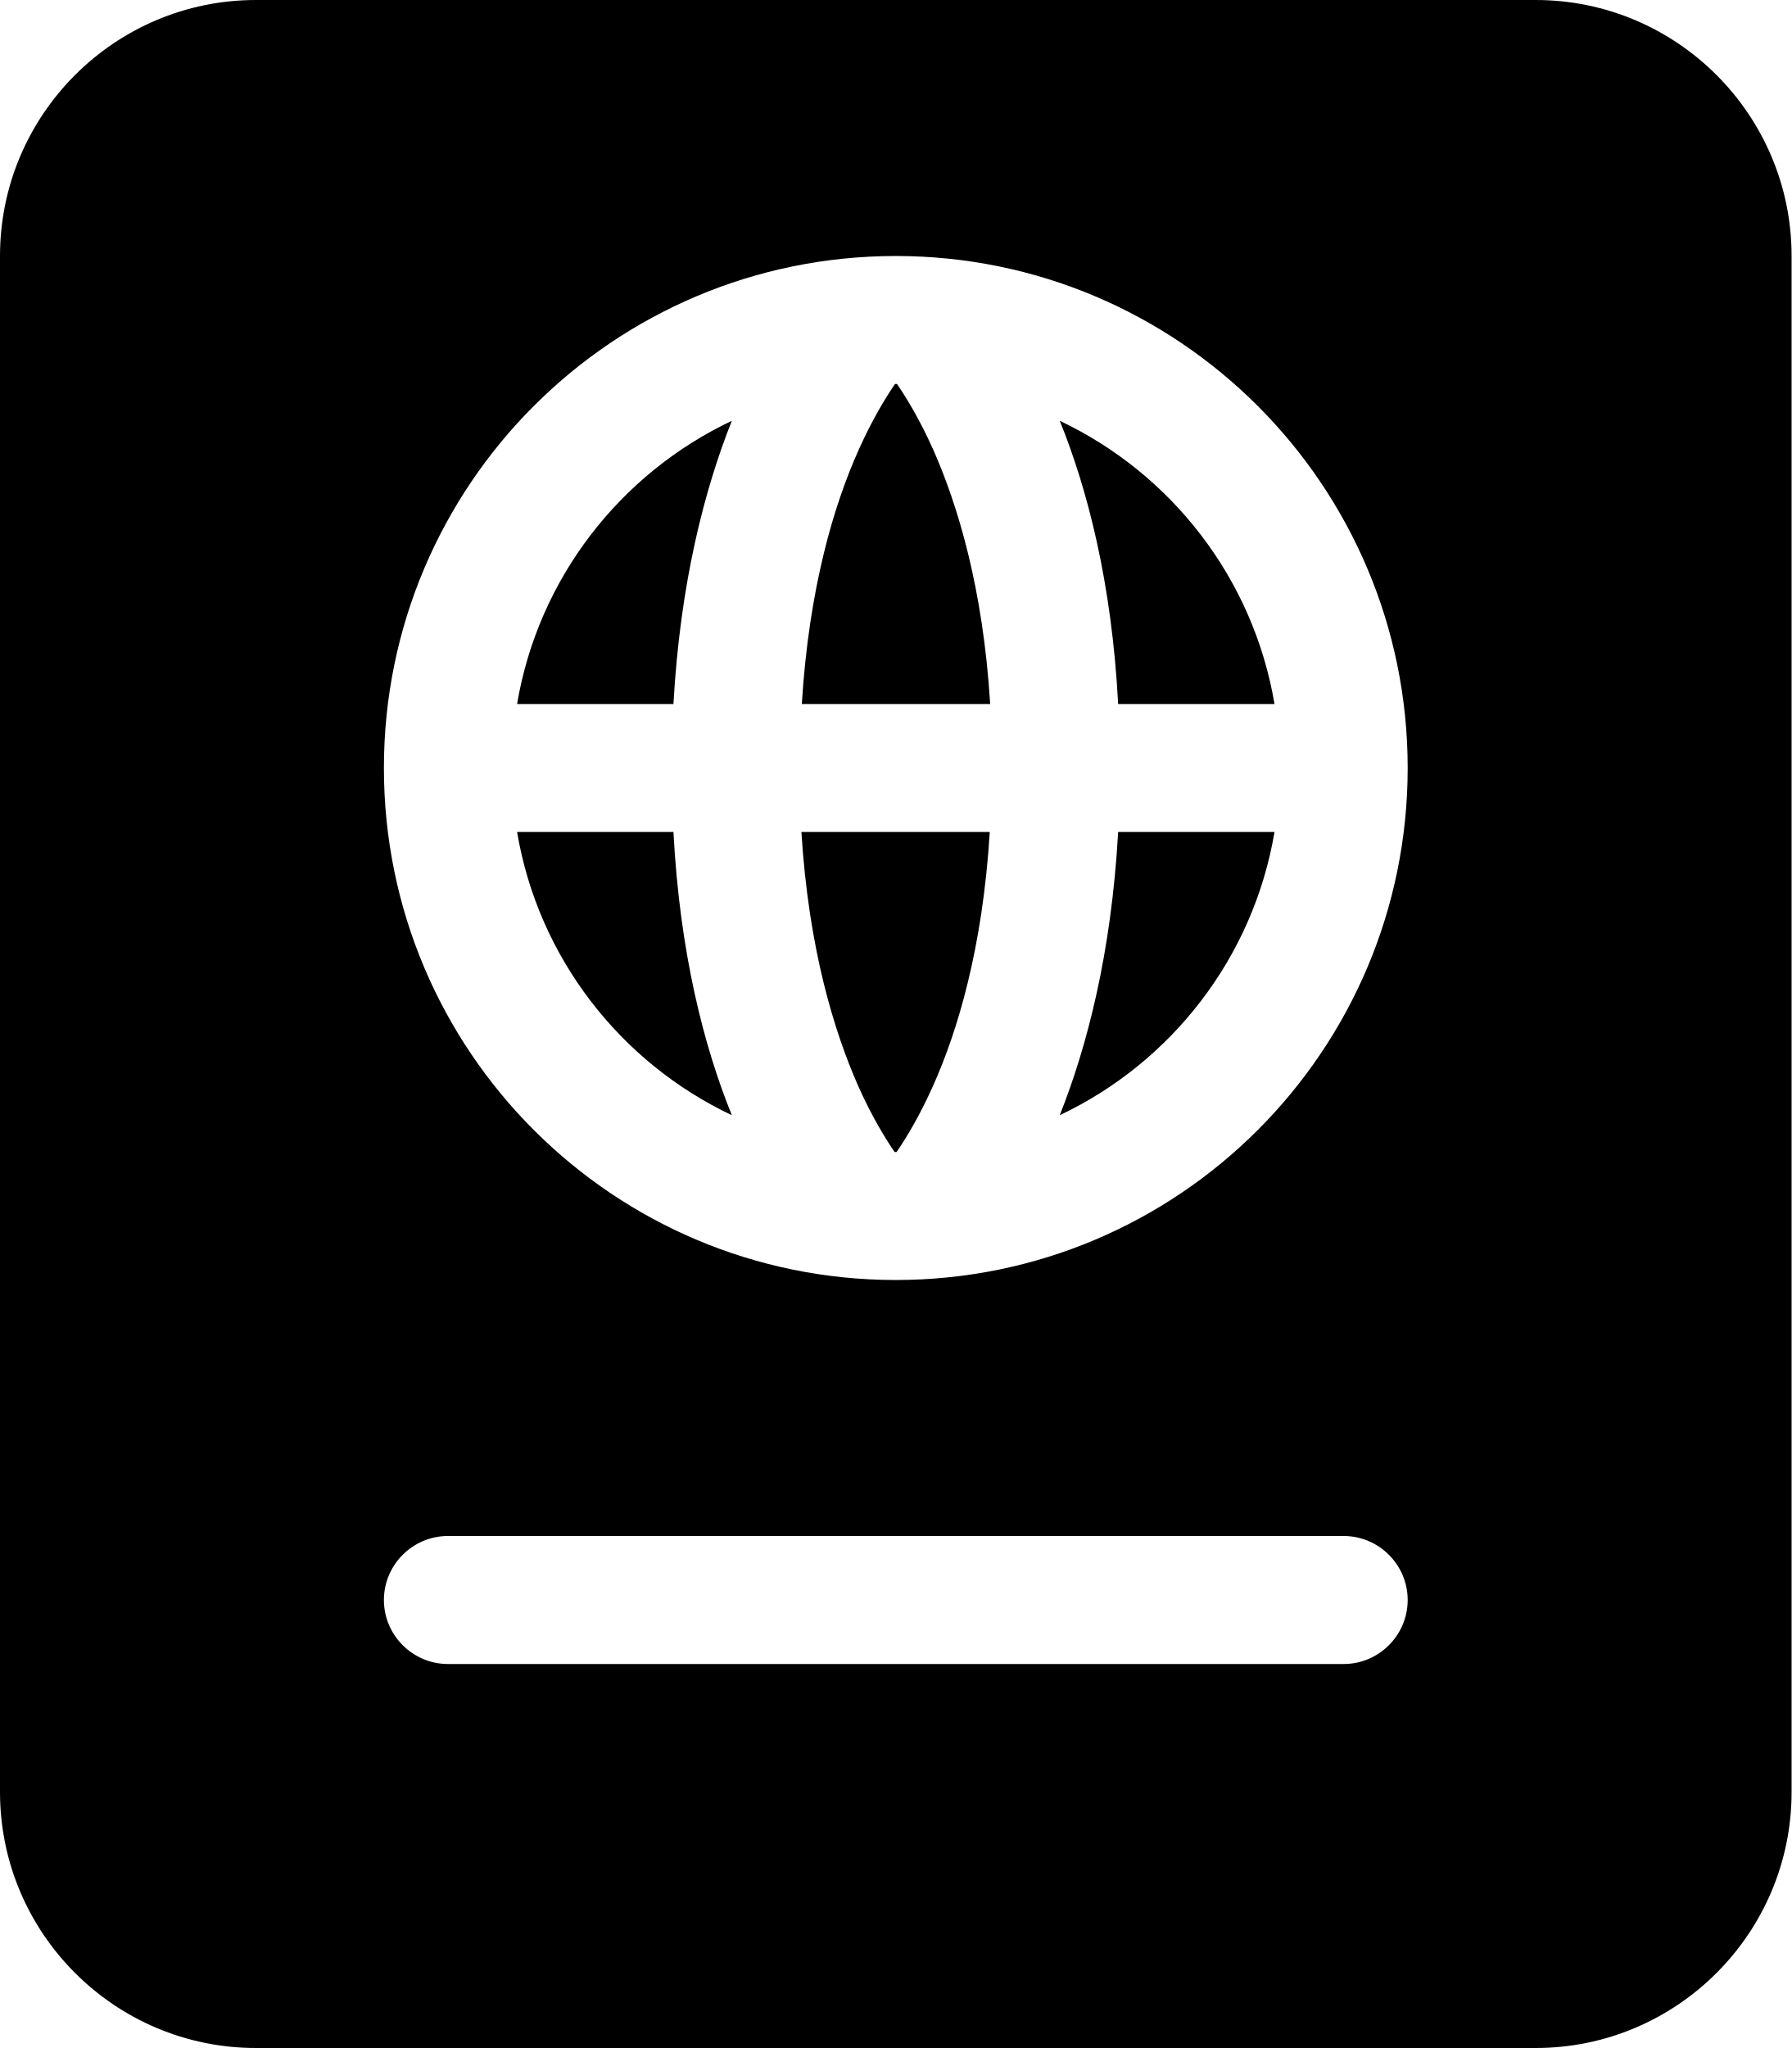
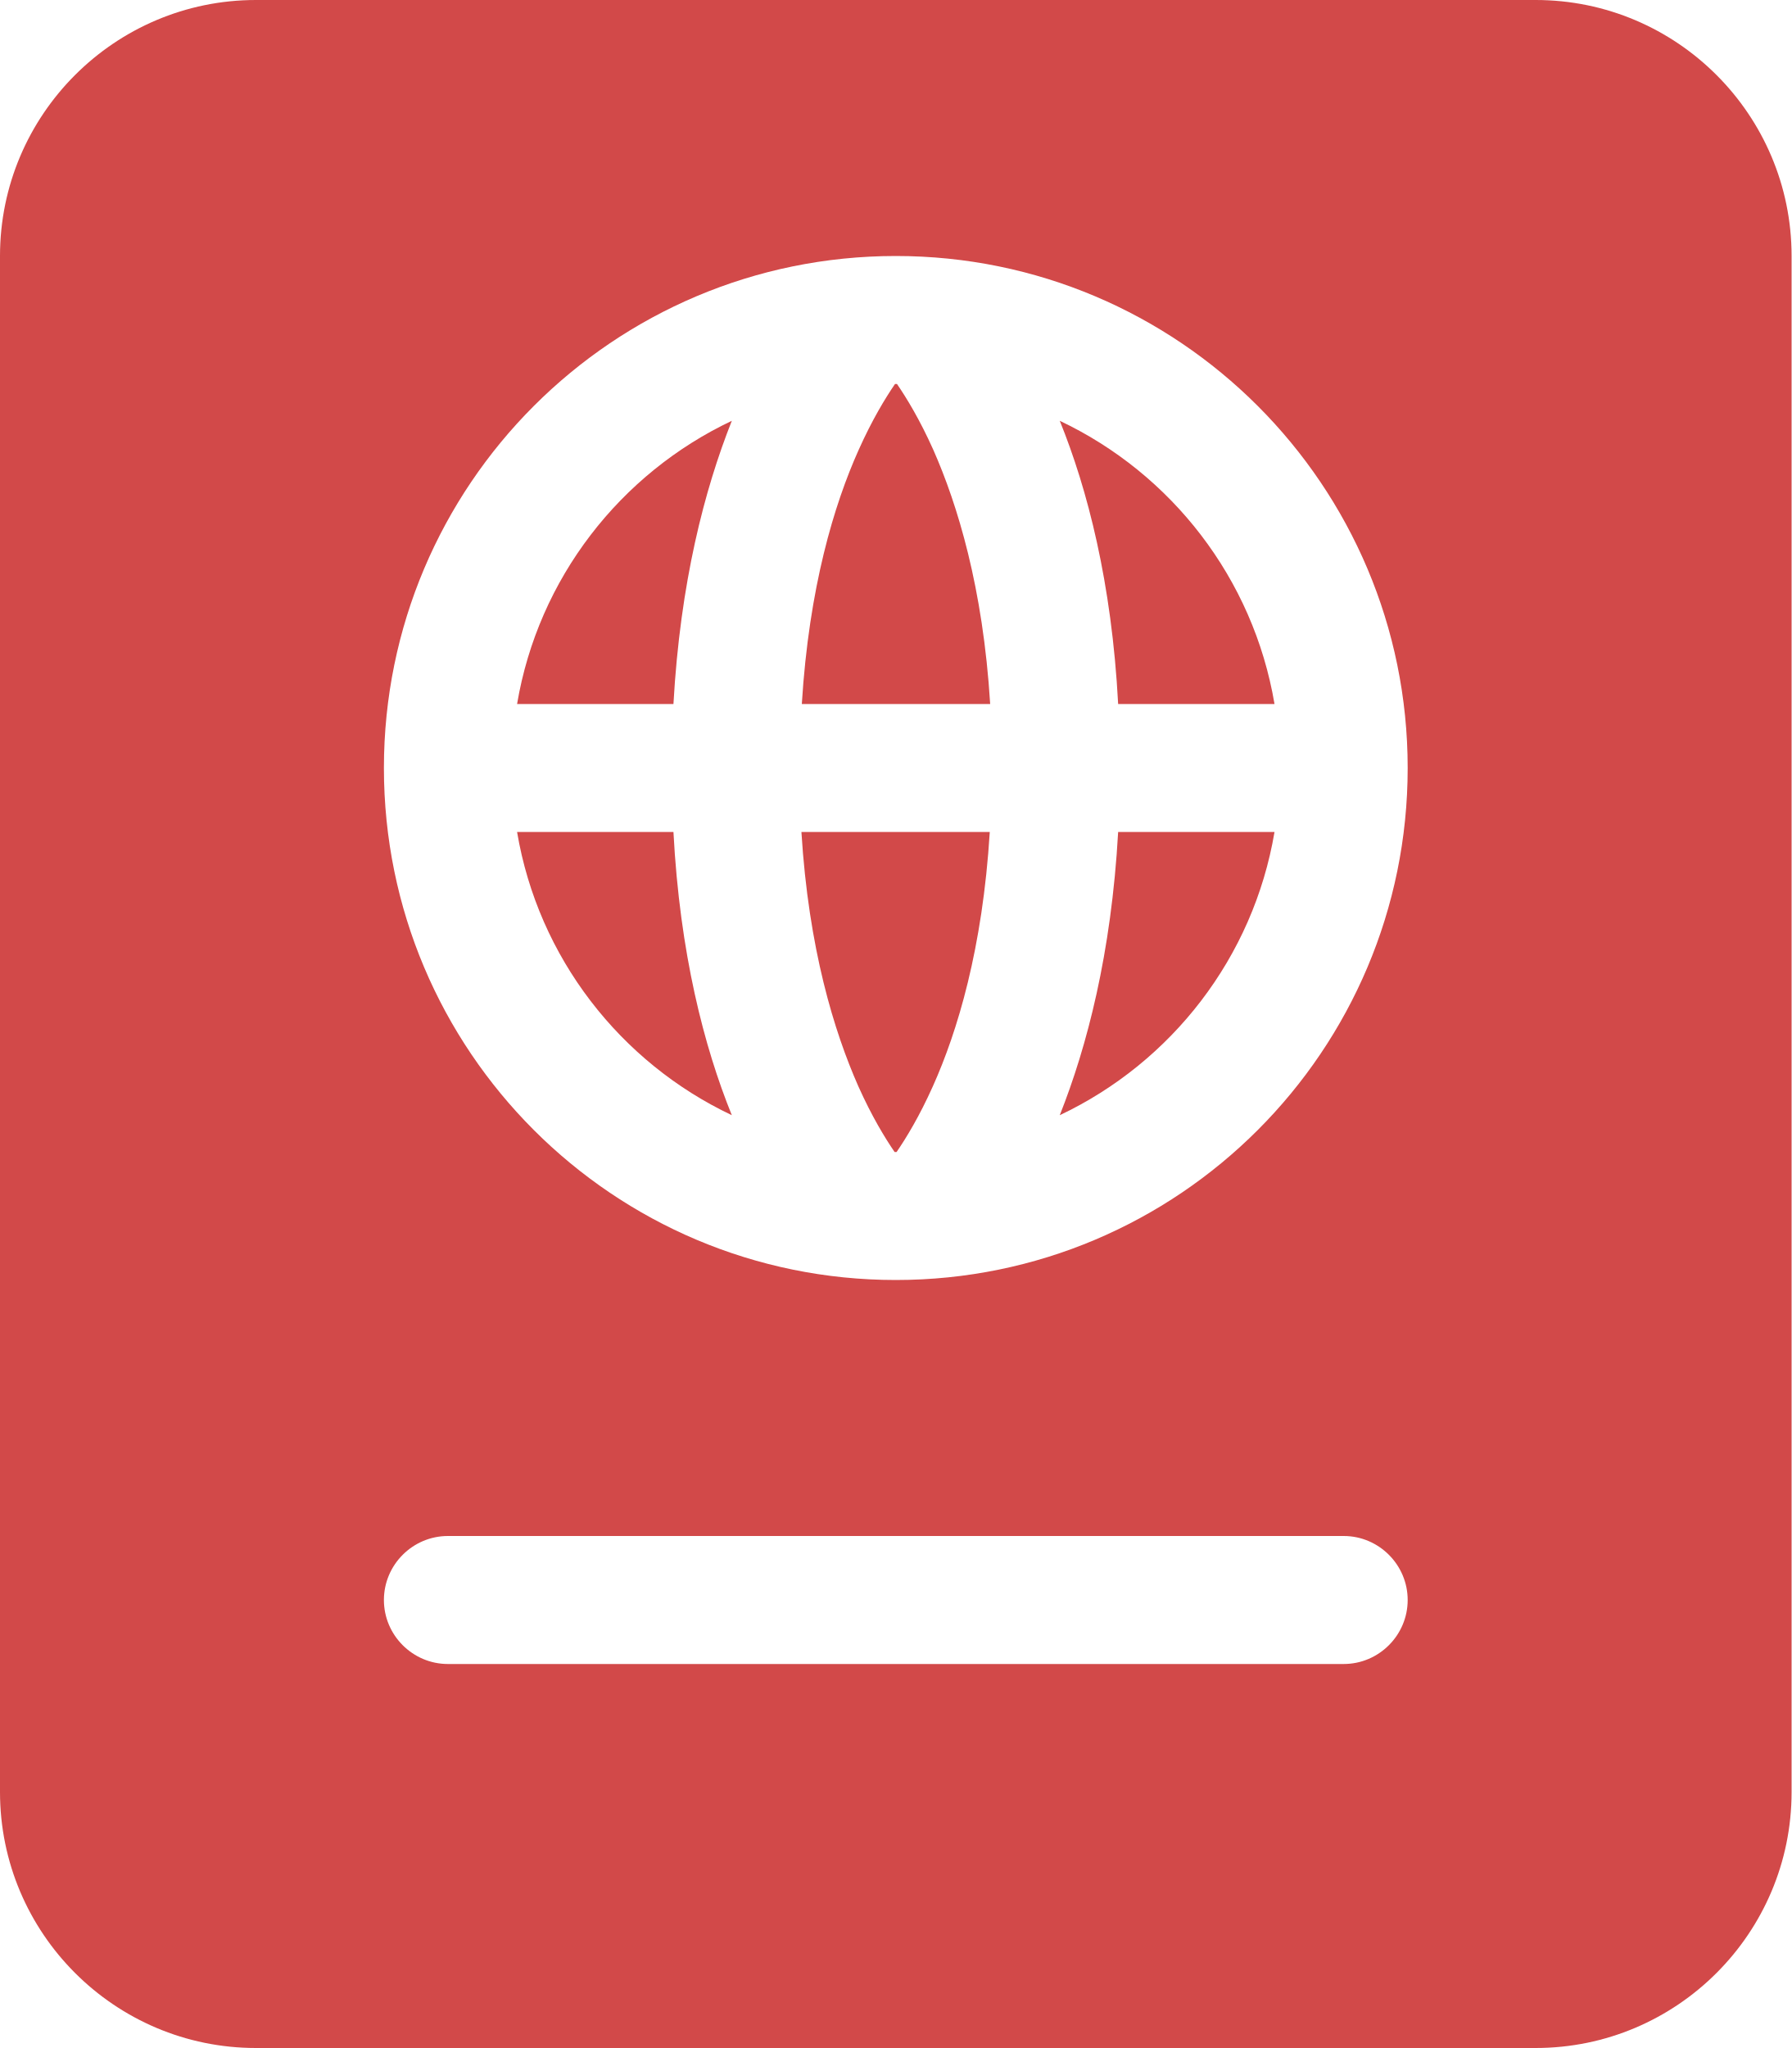
<svg xmlns="http://www.w3.org/2000/svg" viewBox="0 0 448 512">
-   <path d="M0 64C0 28.7 28.7 0 64 0H384c35.3 0 64 28.7 64 64V448c0 35.3-28.7 64-64 64H64c-35.3 0-64-28.7-64-64V64zM183 278.8c-27.9-13.2-48.4-39.4-53.7-70.8h39.1c1.6 30.4 7.7 53.8 14.6 70.8zm41.3 9.2l-.3 0-.3 0c-2.4-3.5-5.7-8.9-9.1-16.5c-6-13.6-12.4-34.3-14.2-63.5h47.1c-1.8 29.2-8.1 49.9-14.2 63.5c-3.4 7.6-6.7 13-9.1 16.5zm40.7-9.2c6.8-17.1 12.9-40.4 14.6-70.8h39.1c-5.3 31.4-25.8 57.6-53.7 70.8zM279.6 176c-1.6-30.4-7.7-53.8-14.6-70.8c27.9 13.2 48.4 39.4 53.7 70.8H279.6zM223.7 96l.3 0 .3 0c2.4 3.5 5.7 8.9 9.1 16.5c6 13.6 12.4 34.3 14.2 63.5H200.5c1.8-29.2 8.1-49.9 14.2-63.5c3.4-7.6 6.7-13 9.1-16.5zM183 105.2c-6.8 17.1-12.9 40.4-14.6 70.8H129.3c5.3-31.4 25.8-57.6 53.7-70.8zM352 192A128 128 0 1 0 96 192a128 128 0 1 0 256 0zM112 384c-8.8 0-16 7.2-16 16s7.2 16 16 16H336c8.8 0 16-7.2 16-16s-7.2-16-16-16H112z" />
+   <path d="M0 64C0 28.7 28.7 0 64 0H384c35.3 0 64 28.7 64 64V448c0 35.3-28.7 64-64 64H64c-35.3 0-64-28.7-64-64V64zM183 278.8c-27.9-13.2-48.4-39.4-53.7-70.8h39.1c1.6 30.4 7.7 53.8 14.6 70.8zm41.3 9.2l-.3 0-.3 0c-2.4-3.5-5.7-8.9-9.1-16.5c-6-13.6-12.4-34.3-14.2-63.5h47.1c-1.8 29.2-8.1 49.9-14.2 63.5c-3.4 7.6-6.7 13-9.1 16.5zm40.7-9.2c6.8-17.1 12.9-40.4 14.6-70.8h39.1c-5.3 31.4-25.8 57.6-53.7 70.8zM279.6 176c-1.6-30.4-7.7-53.8-14.6-70.8c27.9 13.2 48.4 39.4 53.7 70.8H279.6zM223.7 96l.3 0 .3 0c2.4 3.5 5.7 8.9 9.1 16.5c6 13.6 12.4 34.3 14.2 63.5H200.5c1.8-29.2 8.1-49.9 14.2-63.5c3.4-7.6 6.7-13 9.1-16.5zM183 105.2c-6.8 17.1-12.9 40.4-14.6 70.8H129.3c5.3-31.4 25.8-57.6 53.7-70.8zM352 192A128 128 0 1 0 96 192a128 128 0 1 0 256 0zM112 384c-8.8 0-16 7.2-16 16s7.2 16 16 16H336c8.8 0 16-7.2 16-16s-7.2-16-16-16H112z" fill="#D24949" />
</svg>
